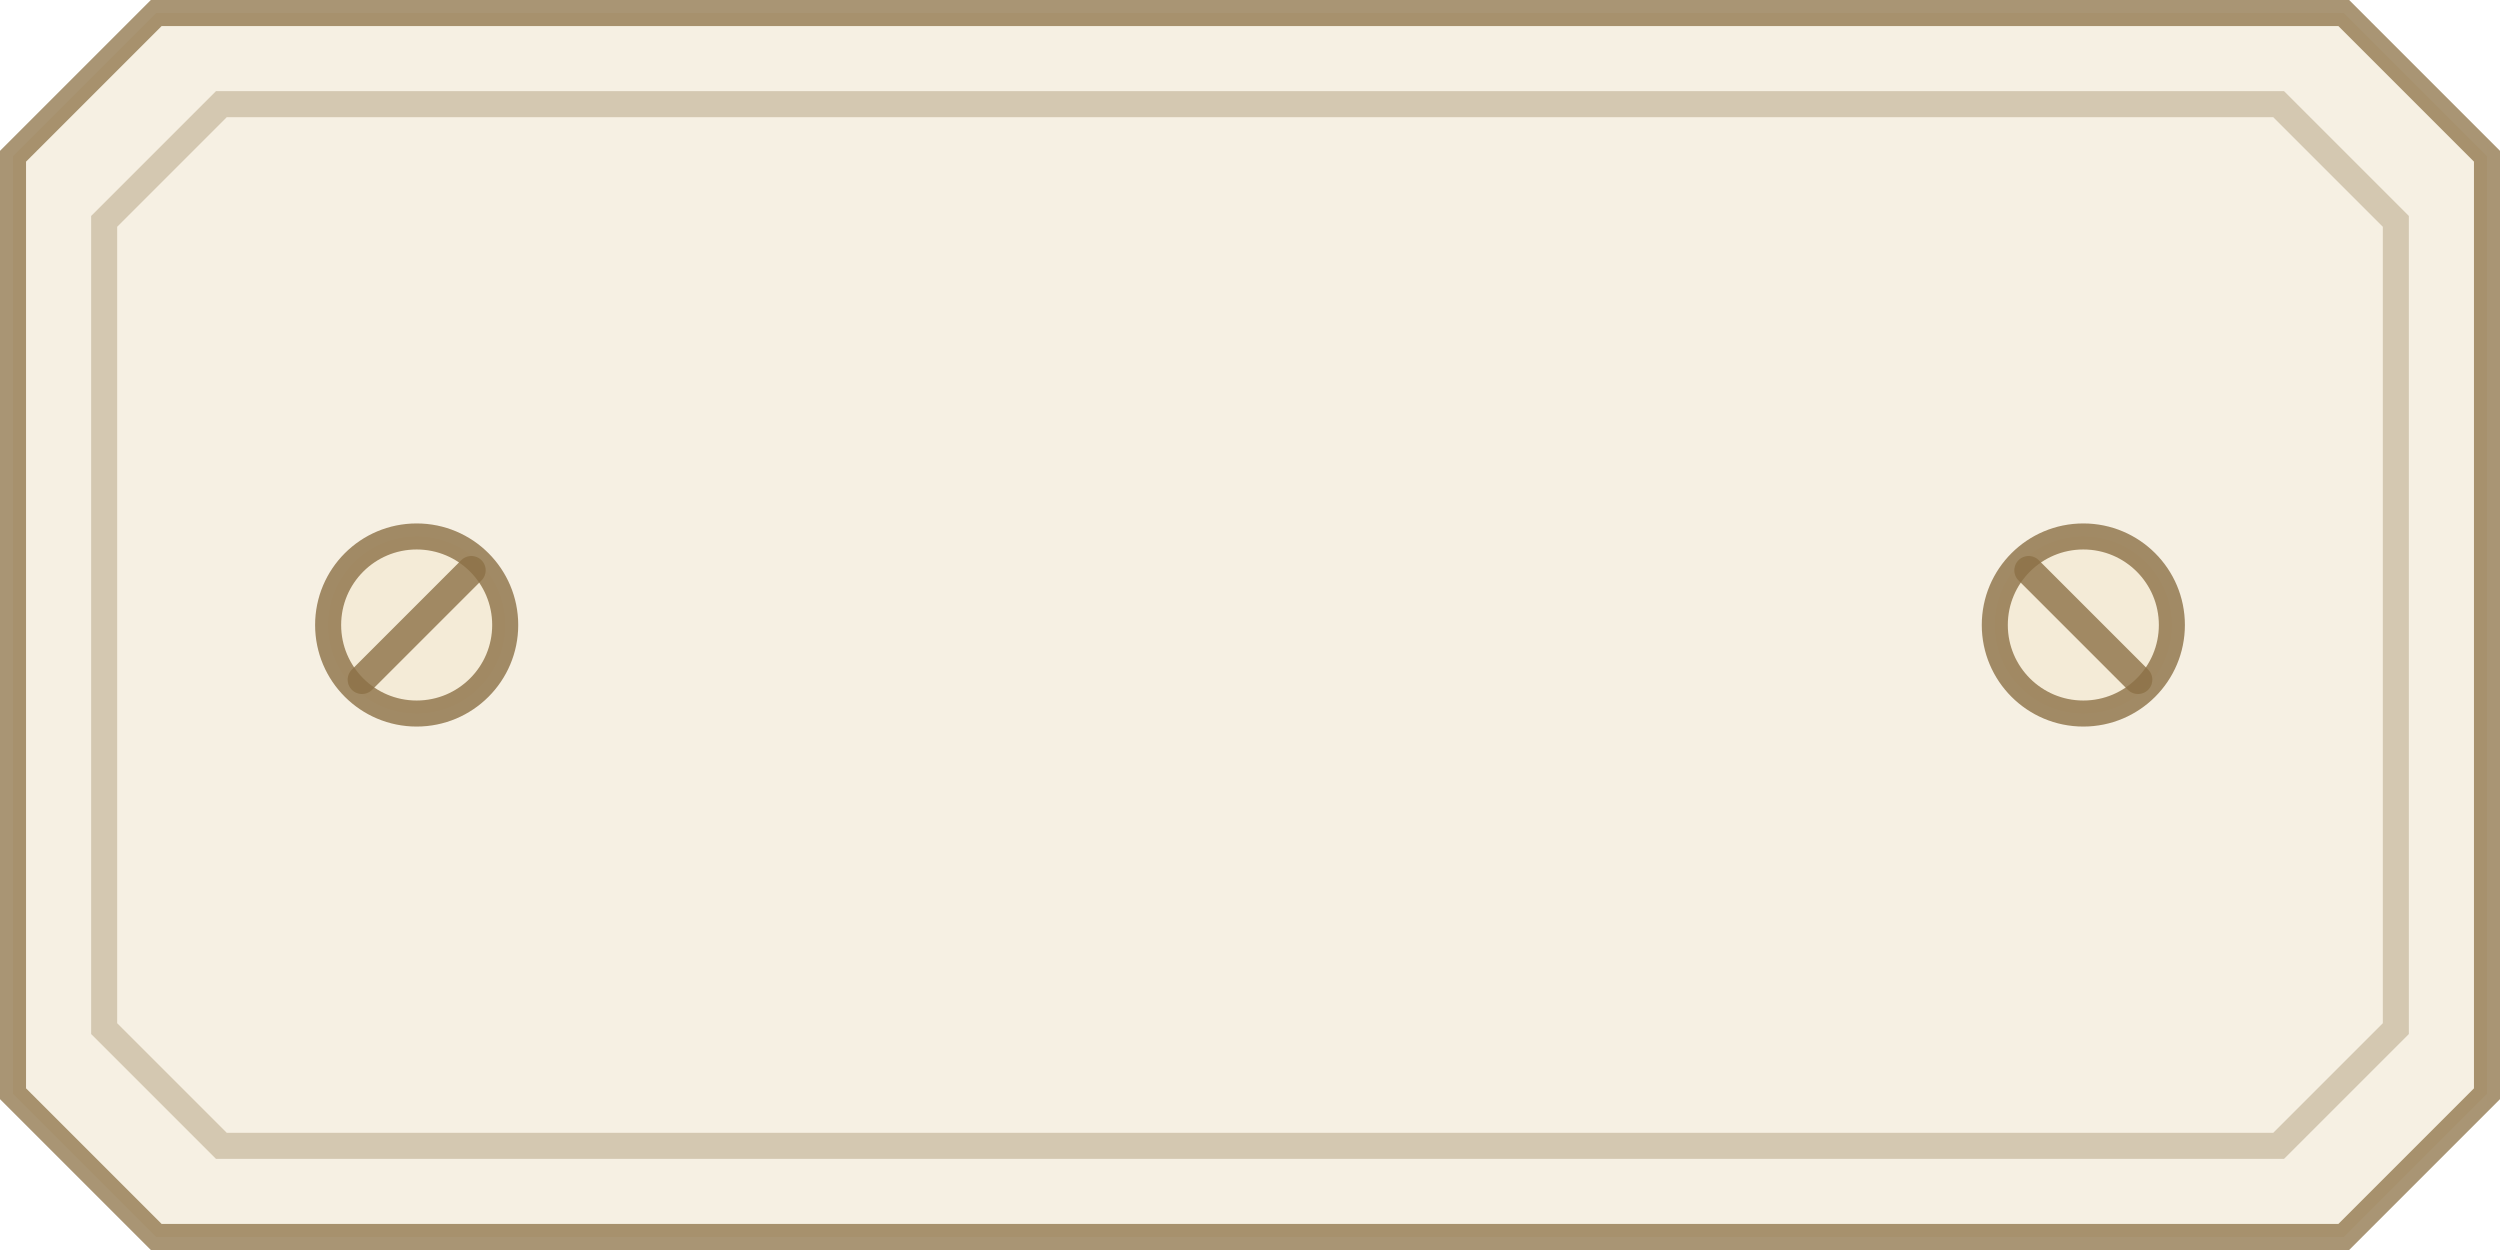
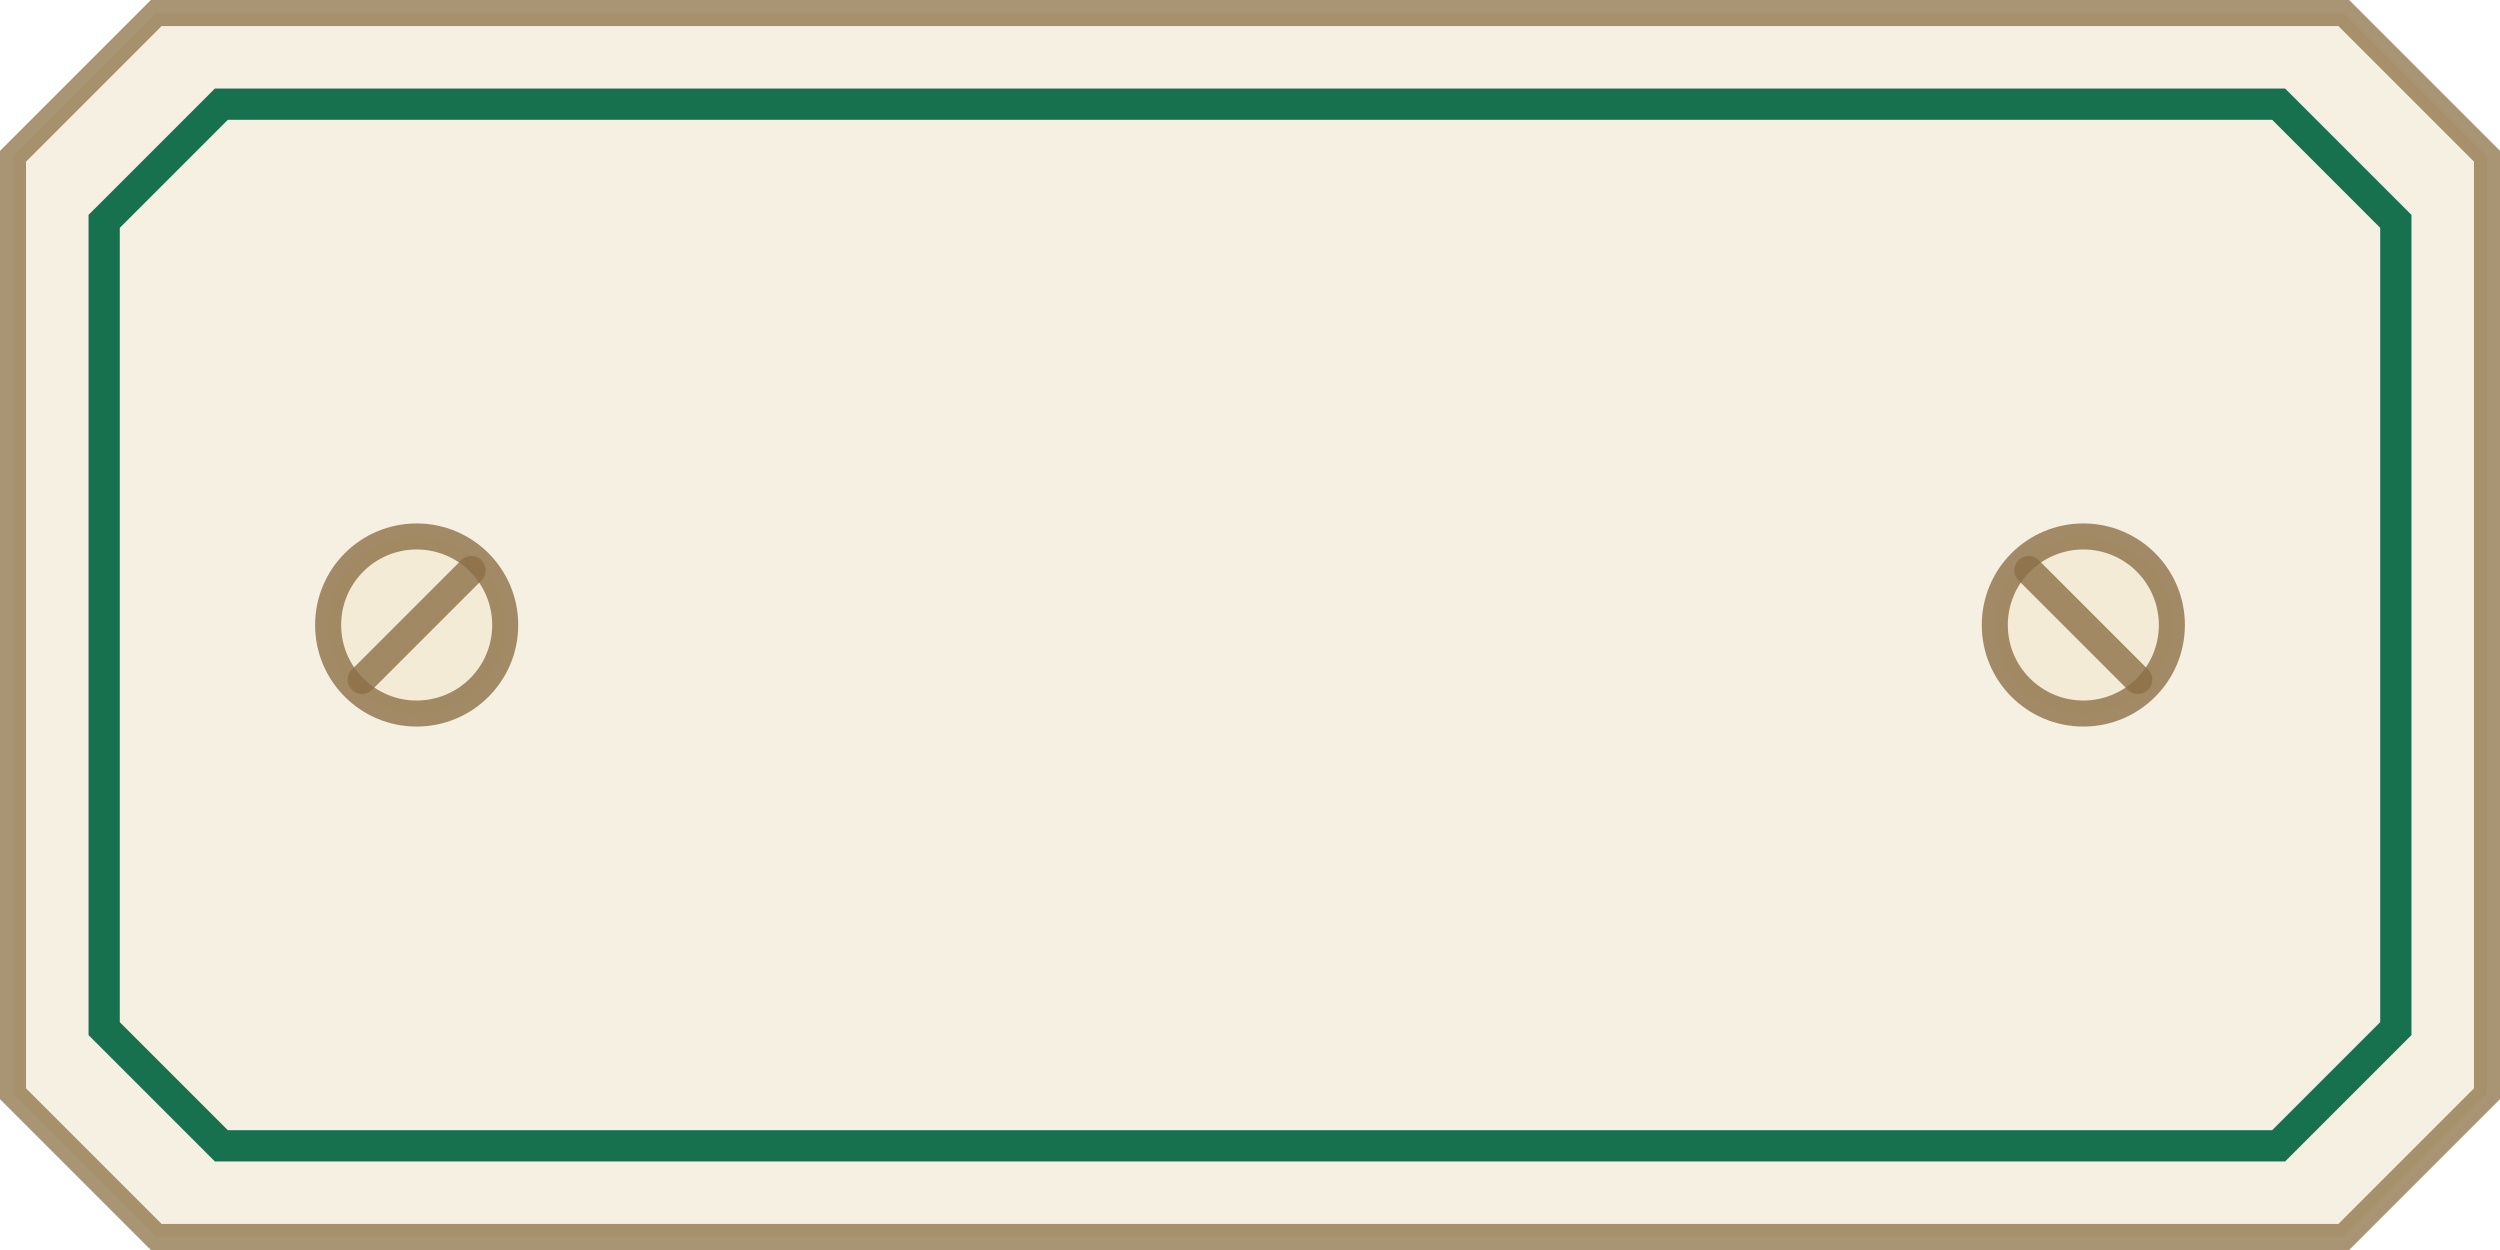
<svg xmlns="http://www.w3.org/2000/svg" width="96" height="48" viewBox="0 0 96 48">
  <path d="M6 .5h84l5.5 5.5v36L90 47.5H6L.5 42V6Z" fill="#EFE4CC" fill-opacity=".55" stroke="#8C7146" stroke-opacity=".75" />
-   <path d="M8.5 4h79L92 8.5v31L87.5 44h-79L4 39.5v-31Z" fill="none" stroke="#8C7146" stroke-opacity=".32" />
+   <path d="M8.5 4h79L92 8.5v31L87.5 44h-79L4 39.5v-31Z" fill="none" stroke="#17714F" stroke-width="1.2" />
  <circle cx="16" cy="24" r="3.4" fill="#F4EBD7" stroke="#8C7146" stroke-opacity=".8" />
  <path d="M13.9 26.1l4.2-4.2" stroke="#8C7146" stroke-opacity=".8" stroke-width="1.1" stroke-linecap="round" />
  <circle cx="80" cy="24" r="3.4" fill="#F4EBD7" stroke="#8C7146" stroke-opacity=".8" />
  <path d="M77.9 21.9l4.2 4.2" stroke="#8C7146" stroke-opacity=".8" stroke-width="1.1" stroke-linecap="round" />
</svg>
